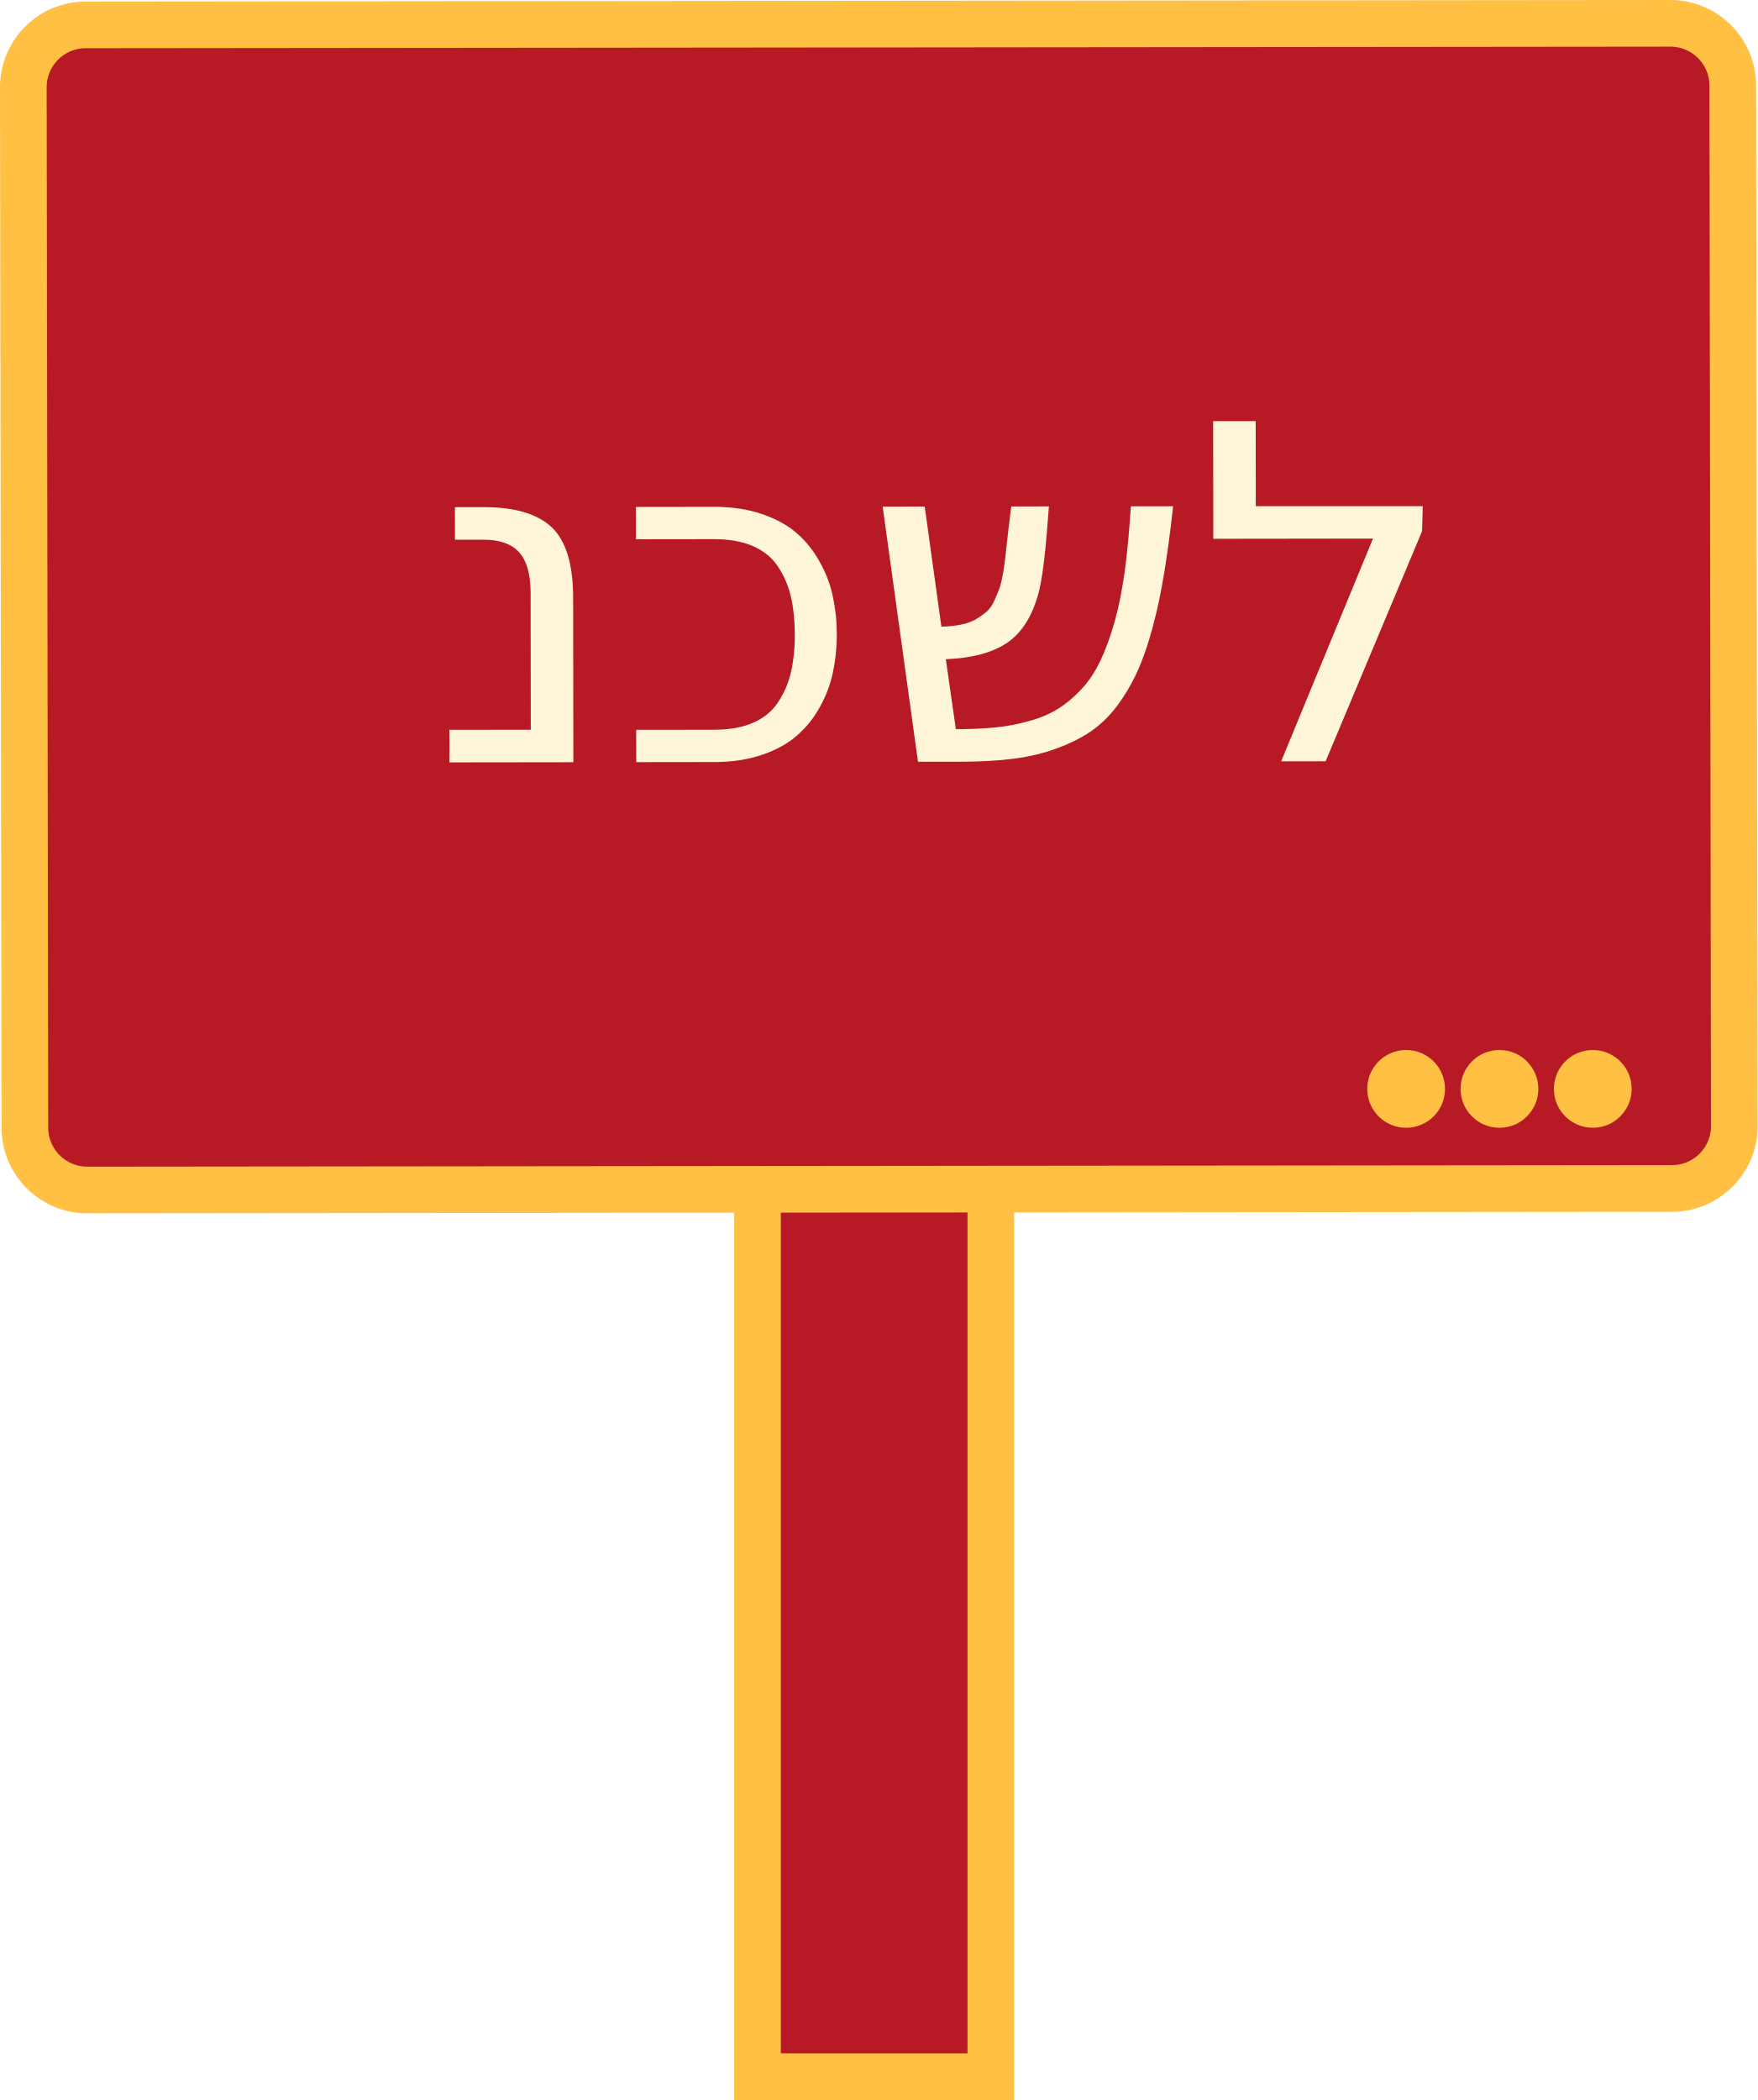
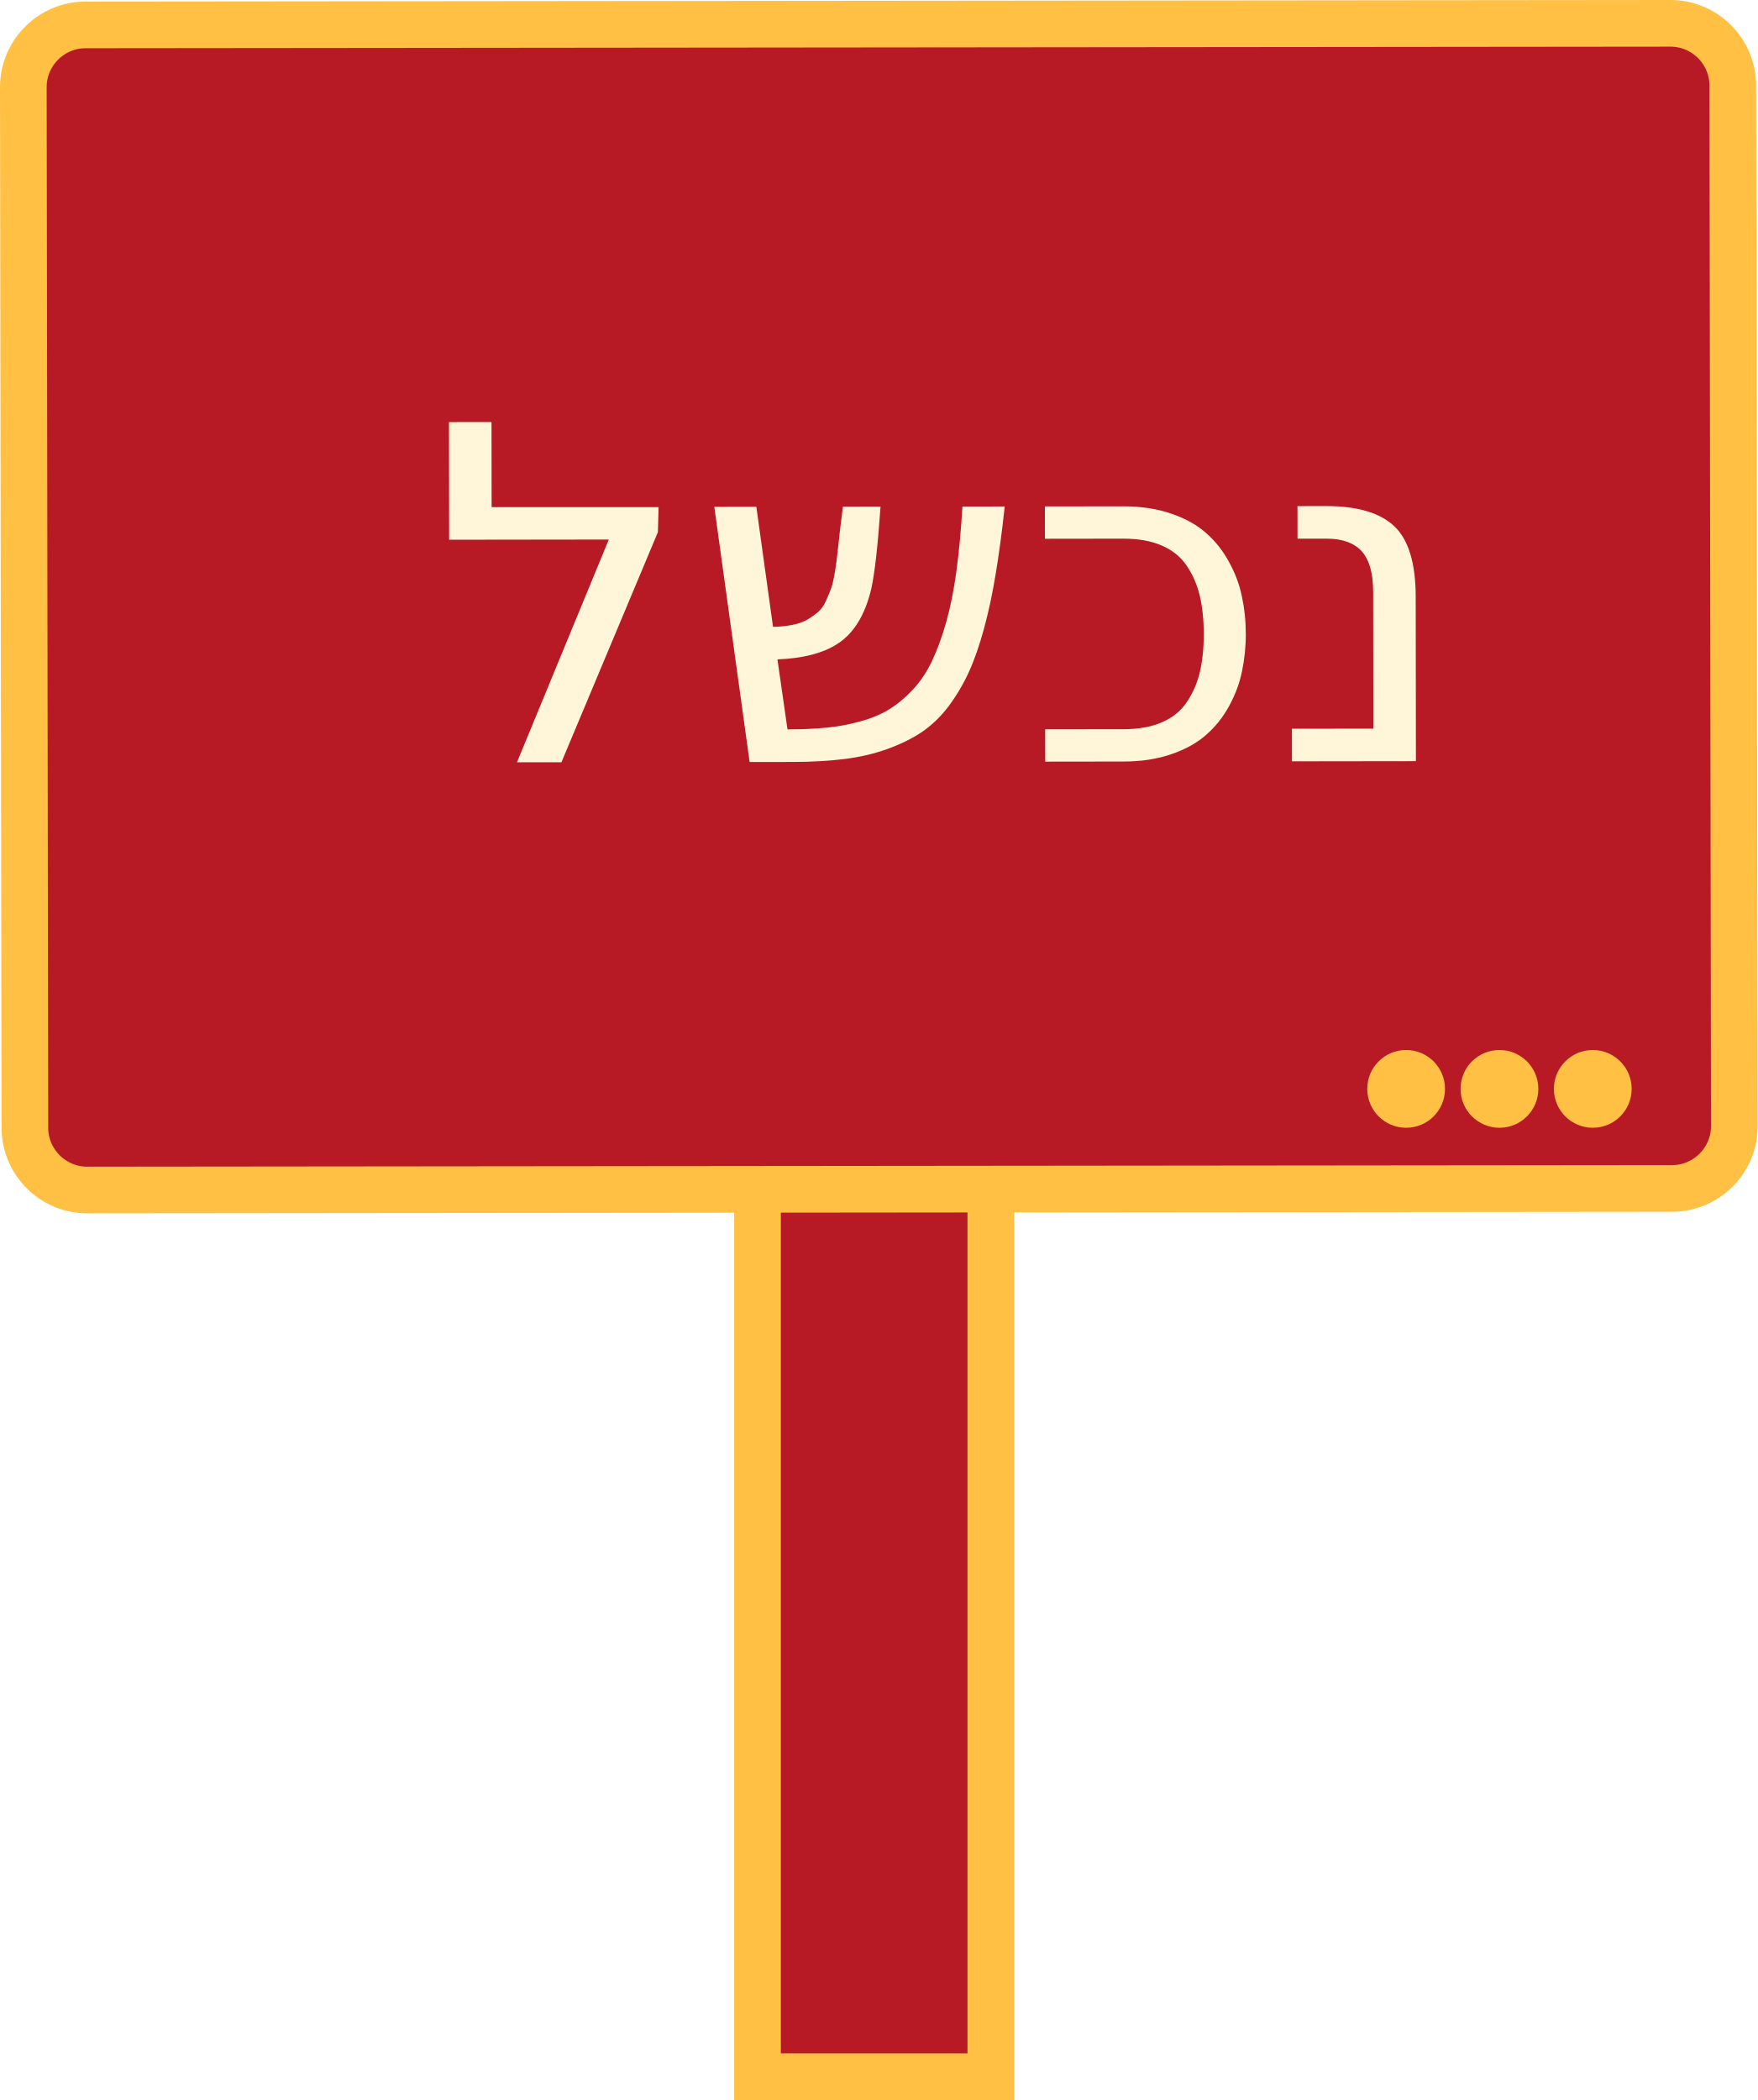
<svg xmlns="http://www.w3.org/2000/svg" version="1.1" id="Layer_1" x="0px" y="0px" viewBox="0 0 113 135" style="enable-background:new 0 0 113 135;" xml:space="preserve">
  <style type="text/css">
	.st0{fill:#B71A25;stroke:#FFC044;stroke-width:3;stroke-miterlimit:10;}
	.st1{fill:none;}
	.st2{fill:#FFF5D9;}
	.st3{font-family:'AlenbiSans';}
	.st4{font-size:30px;}
	.st5{fill:#FFC044;}
</style>
  <g id="XMLID_15236_">
    <rect id="XMLID_8058_" x="48.7" y="53.5" class="st0" width="15" height="80" />
    <path id="XMLID_9133_" class="st0" d="M107.5,76.4L5.6,76.5c-2.2,0-4-1.8-4-4L1.5,5.6c0-2.2,1.8-4,4-4l101.9-0.1c2.2,0,4,1.8,4,4   l0.1,66.9C111.5,74.6,109.7,76.4,107.5,76.4z" />
    <g id="XMLID_9129_">
      <rect id="XMLID_47_" x="2.5" y="27.7" transform="matrix(-1 1.264254e-03 -1.264254e-03 -1 113.0485 76.7903)" class="st1" width="108" height="21.5" />
      <text id="XMLID_46_" transform="matrix(1 -1.260000e-03 1.260000e-03 1 19.7949 49.022)" class="st2 st3 st4">
- לשכנ</text>
+ נכשל</text>
    </g>
    <circle id="XMLID_9163_" class="st5" cx="102.4" cy="70" r="2.5" />
    <circle id="XMLID_8986_" class="st5" cx="96.4" cy="70" r="2.5" />
    <circle id="XMLID_8992_" class="st5" cx="90.4" cy="70" r="2.5" />
  </g>
</svg>
